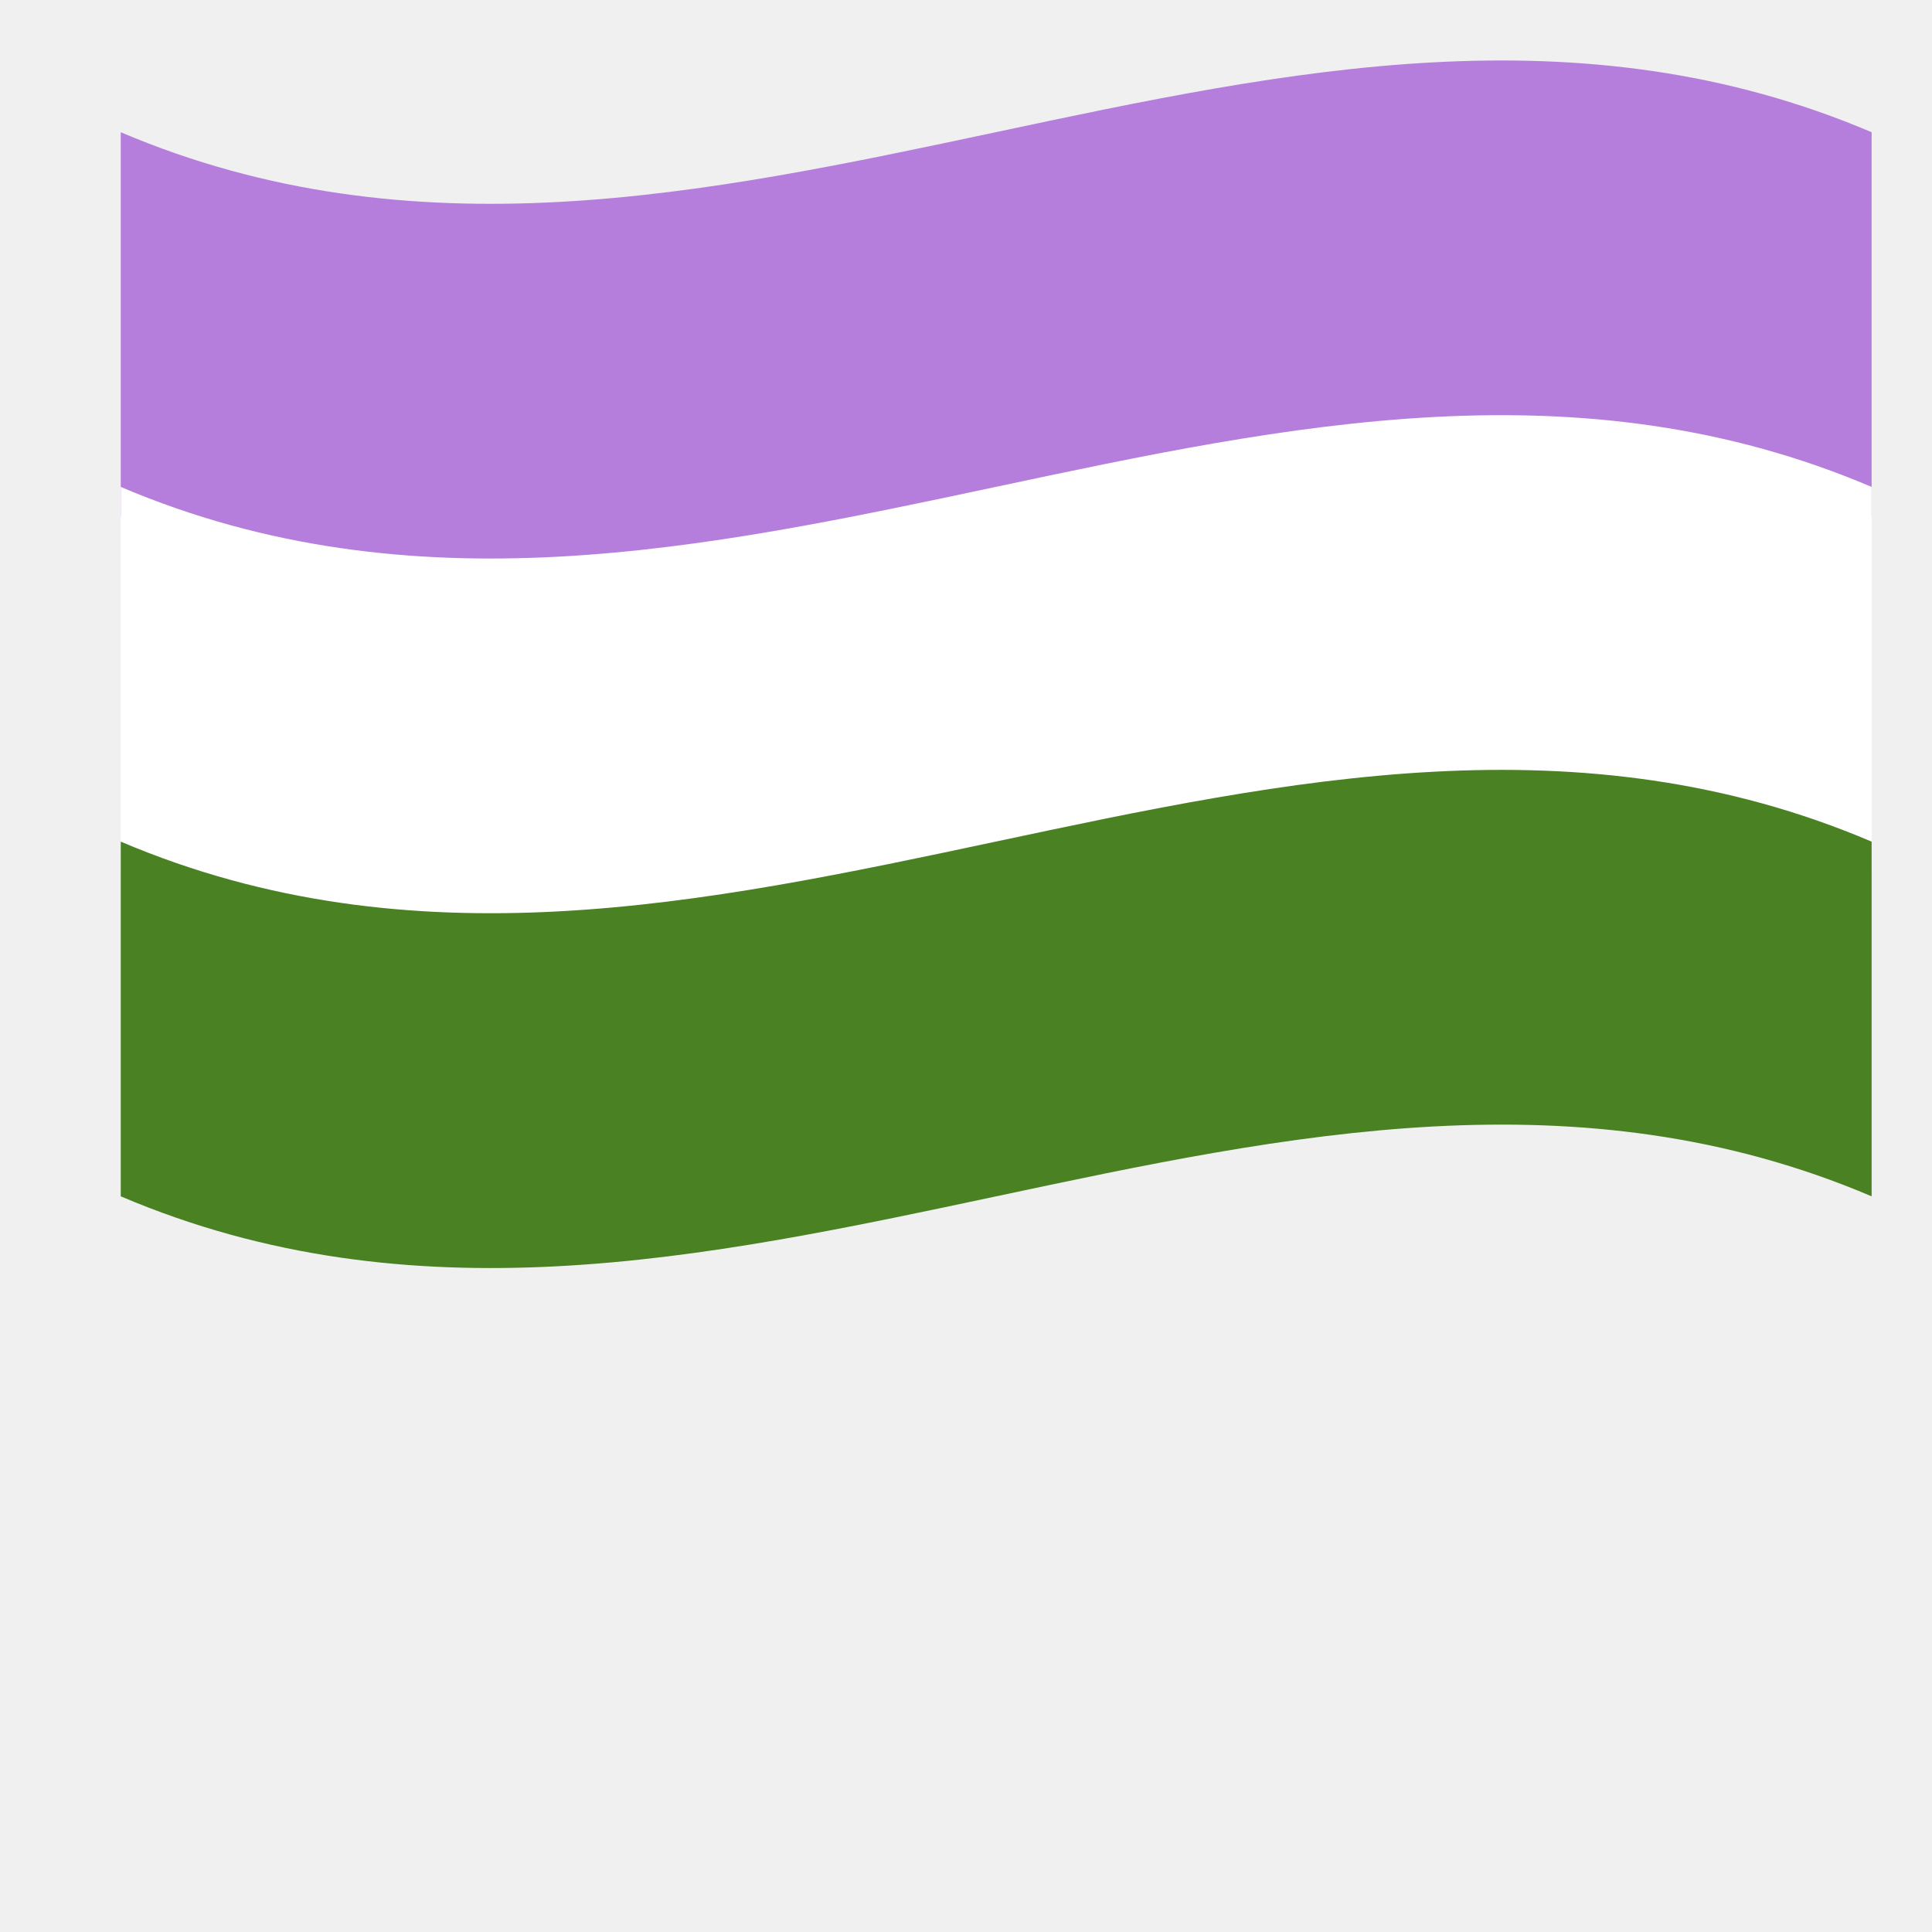
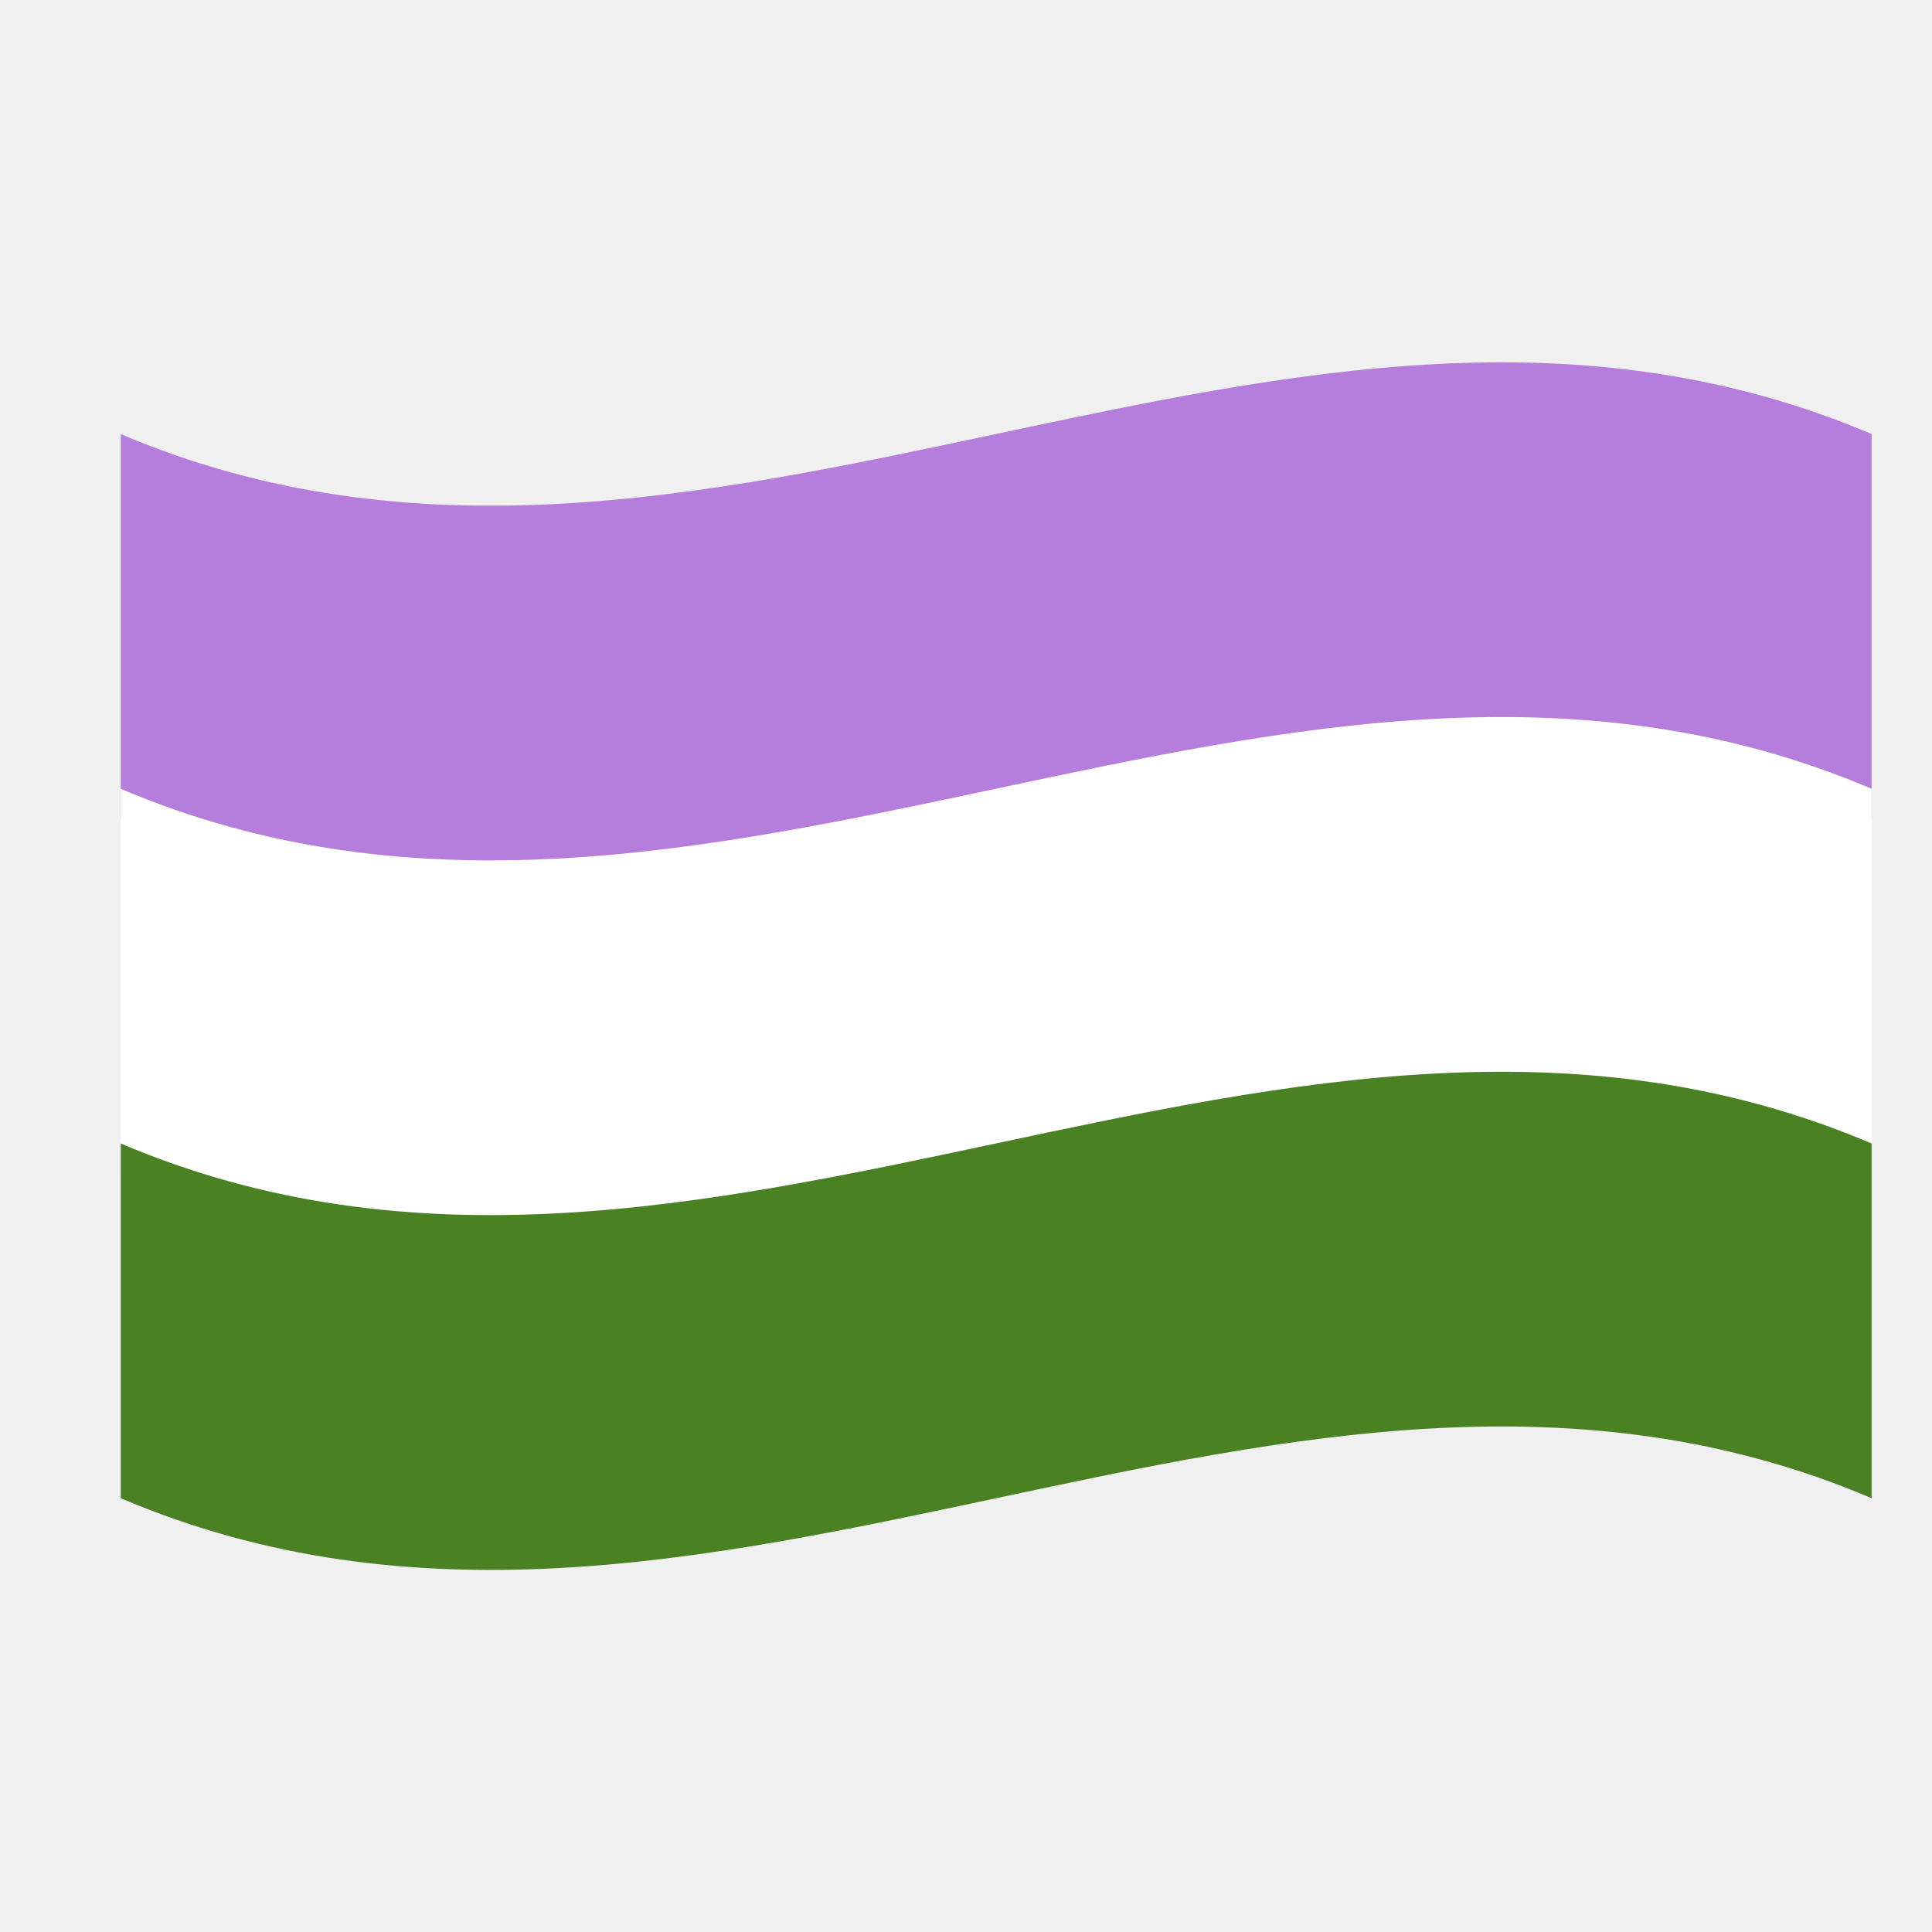
- <svg xmlns="http://www.w3.org/2000/svg" version="1.1" id="Layer_1" x="0px" y="0px" width="64px" height="64px" viewBox="0 0 64 64" style="enable-background:new 0 0 64 64;" xml:space="preserve">
+ <svg xmlns="http://www.w3.org/2000/svg" version="1.1" id="Layer_1" x="0px" y="0px" width="64px" height="64px" viewBox="0 -10 64 64" style="enable-background:new 0 0 64 64;" xml:space="preserve">
  <style type="text/css">
	.st0{fill:#B57EDC;}
	.st1{fill:#FFFFFF;}
	.st2{fill:#4A8123;}
	.st3{fill:#99A8AE;}
	.st4{fill:#6E8189;}
</style>
  <path class="st0" d="M4,4.38c0,4.56,0,8.17,0,12.73c19.33,8.23,38.67-8.22,58,0c0-4.56,0-8.16,0-12.73C42.67-3.85,23.33,12.6,4,4.38  z" />
  <path class="st1" d="M4,16.13c0,4.52,0,8.15,0,12.73c19.33,8.23,38.67-8.23,58,0c0-7.71,0-4.93,0-12.73  C42.67,7.9,23.33,24.35,4,16.13z" />
  <path class="st2" d="M4,27.88c0,2.37,0,9.38,0,11.75c19.33,8.23,38.67-8.23,58,0c0-5.33,0-6.43,0-11.75  C42.67,19.65,23.33,36.1,4,27.88z" />
</svg>
